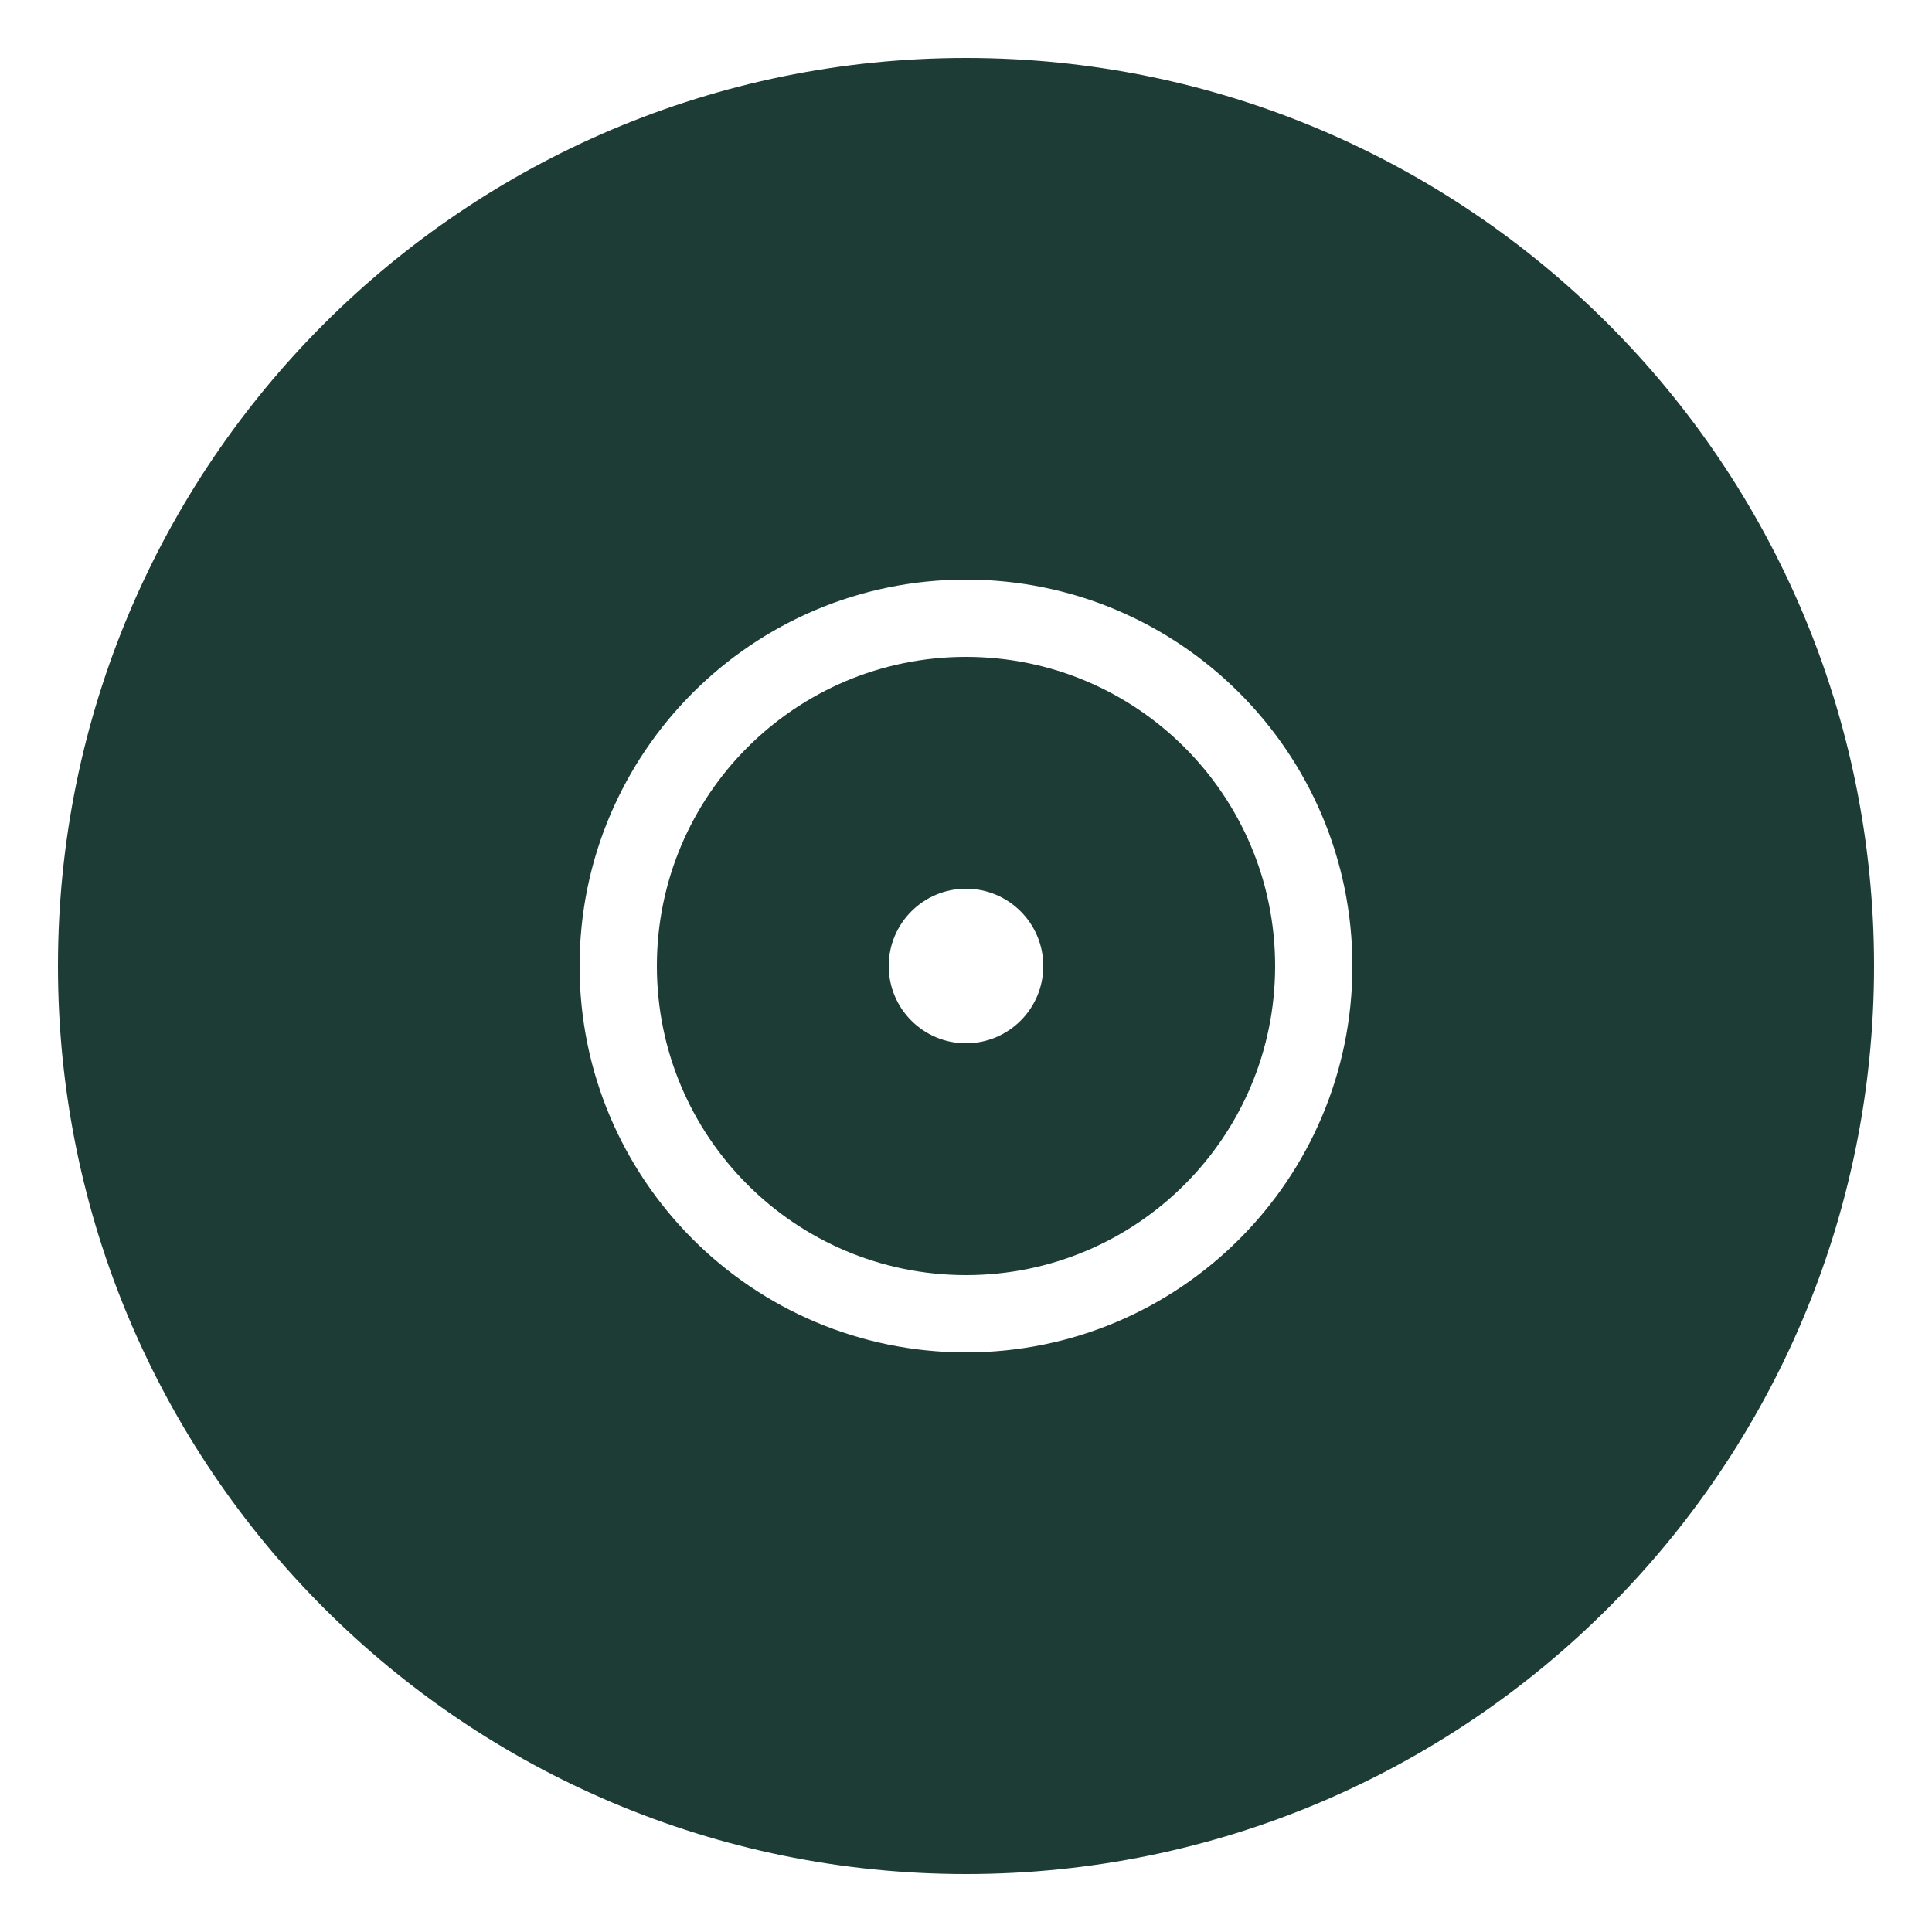
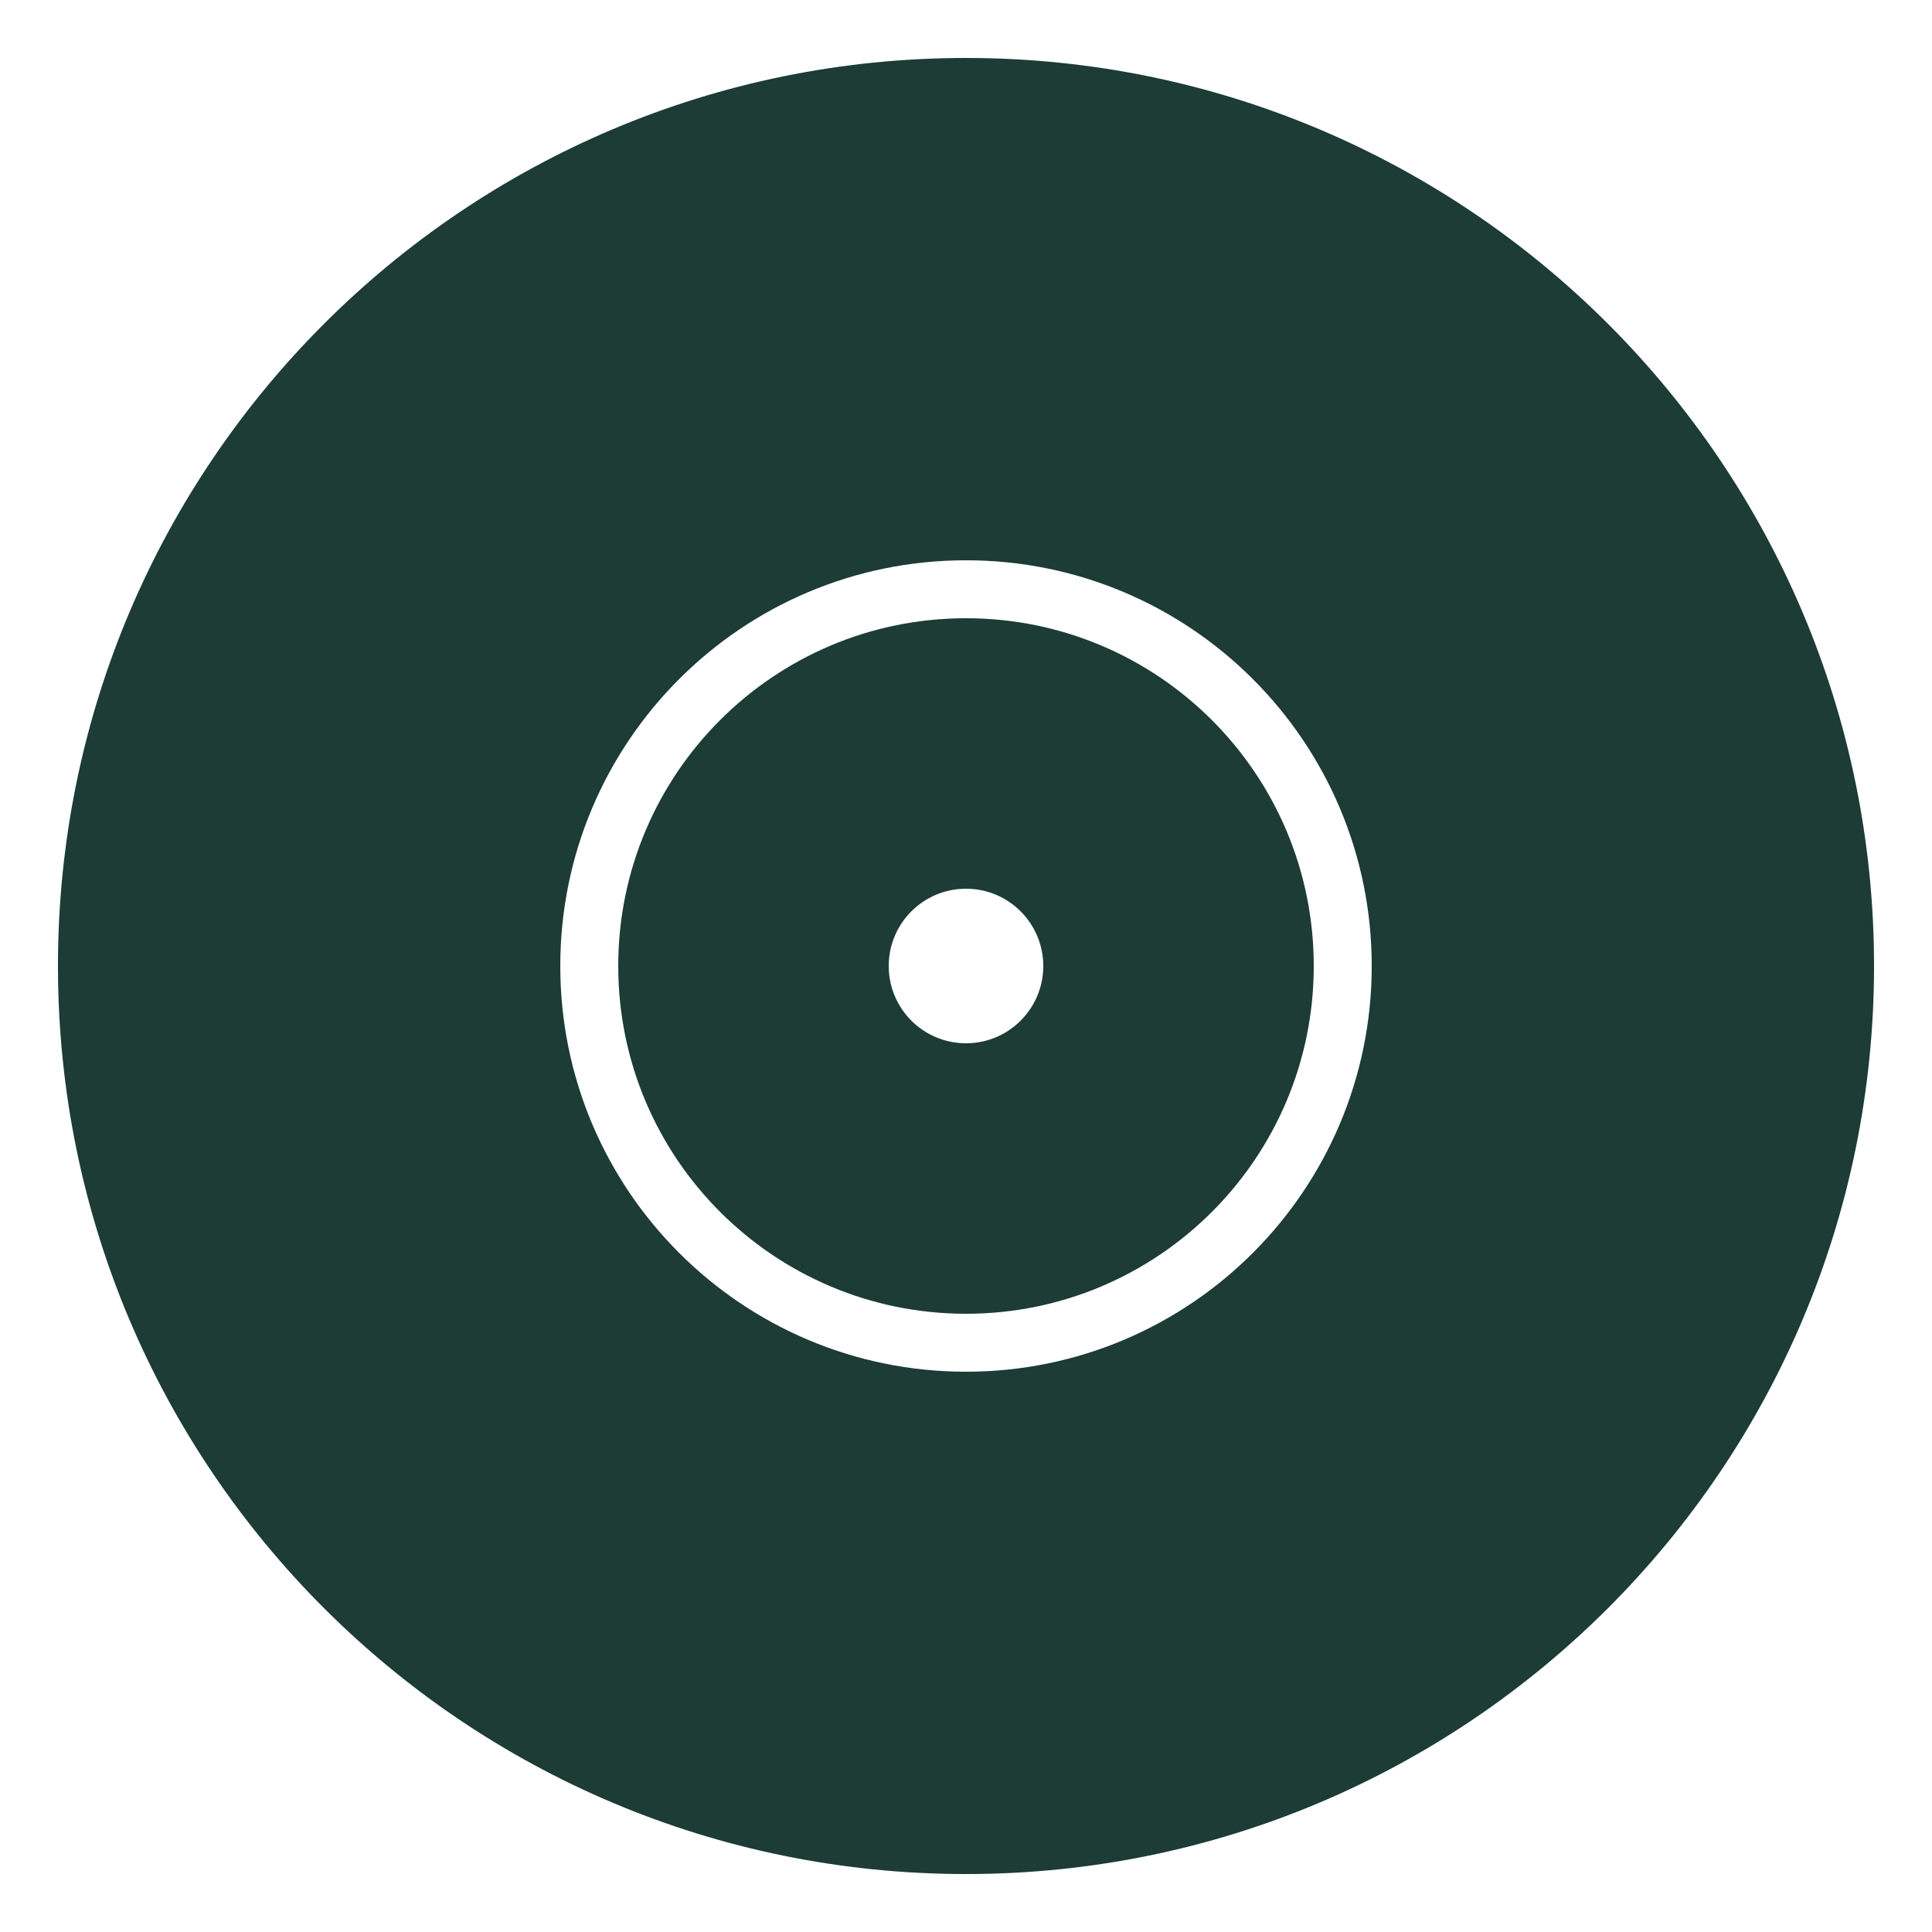
<svg xmlns="http://www.w3.org/2000/svg" viewBox="0 0 100 100">
-   <path fill-rule="evenodd" fill="#1c3c35" d="M3,50 A47,47 0 1,1 97,50 A47,47 0 1,1 3,50Z        M30,50 A20,20 0 1,1 70,50 A20,20 0 1,1 30,50Z        M34,50 A16,16 0 1,1 66,50 A16,16 0 1,1 34,50Z        M46,50 A4,4 0 1,1 54,50 A4,4 0 1,1 46,50Z" />
+   <path fill-rule="evenodd" fill="#1c3c35" d="M3,50 A47,47 0 1,1 97,50 A47,47 0 1,1 3,50Z        M29,50 A21,21 0 1,1 71,50 A21,21 0 1,1 29,50Z        M32,50 A18,18 0 1,1 68,50 A18,18 0 1,1 32,50Z        M46,50 A4,4 0 1,1 54,50 A4,4 0 1,1 46,50Z" />
</svg>
